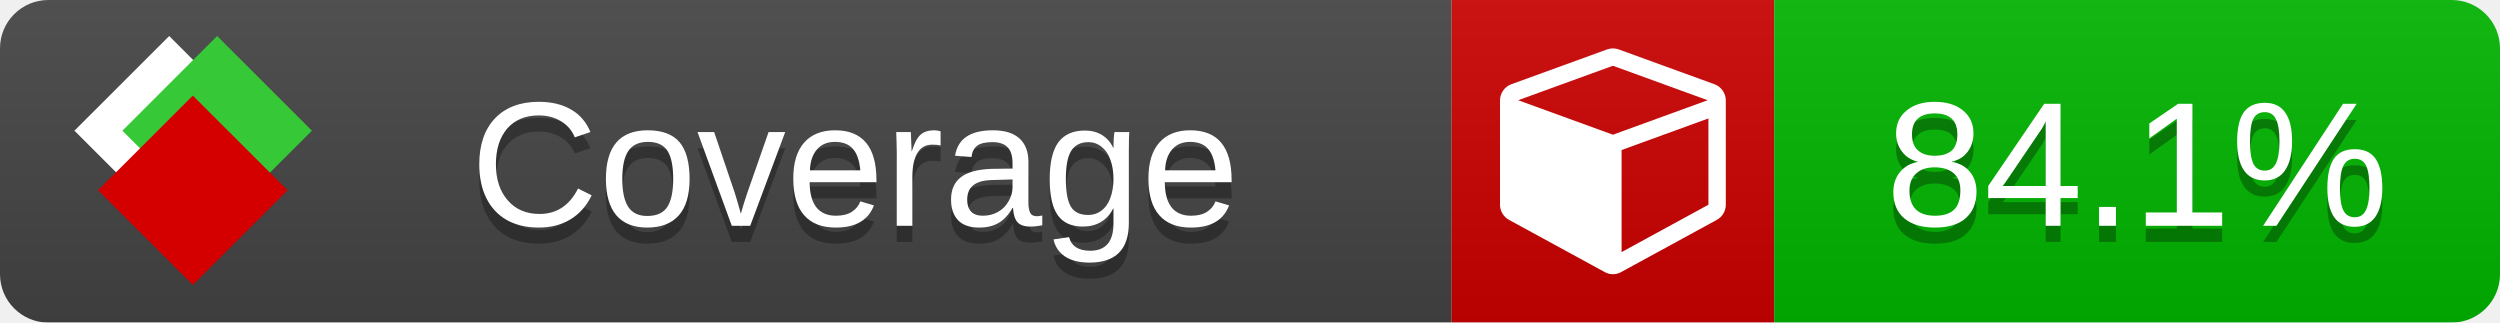
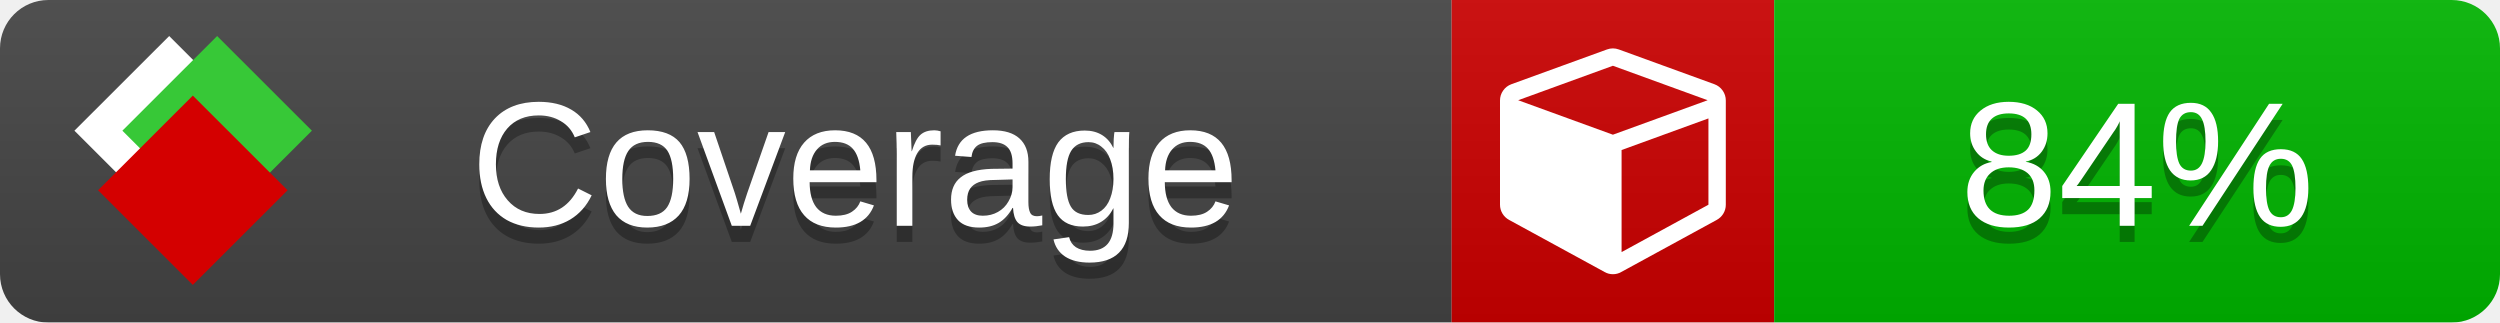
<svg xmlns="http://www.w3.org/2000/svg" xmlns:xlink="http://www.w3.org/1999/xlink" width="155" height="20">
  <style type="text/css">
          
            @keyframes fade1 {
                0% { visibility: visible; opacity: 1; }
               23% { visibility: visible; opacity: 1; }
               25% { visibility: hidden; opacity: 0; }
               48% { visibility: hidden; opacity: 0; }
               50% { visibility: hidden; opacity: 0; }
               73% { visibility: hidden; opacity: 0; }
               75% { visibility: hidden; opacity: 0; }
               98% { visibility: hidden; opacity: 0; }
              100% { visibility: visible; opacity: 1; }
            }
            @keyframes fade2 {
                0% { visibility: hidden; opacity: 0; }
               23% { visibility: hidden; opacity: 0; }
               25% { visibility: visible; opacity: 1; }
               48% { visibility: visible; opacity: 1; }
               50% { visibility: hidden; opacity: 0; }
               73% { visibility: hidden; opacity: 0; }
               75% { visibility: hidden; opacity: 0; }
               98% { visibility: hidden; opacity: 0; }
              100% { visibility: hidden; opacity: 0; }
            }
            @keyframes fade3 {
                0% { visibility: hidden; opacity: 0; }
               23% { visibility: hidden; opacity: 0; }
               25% { visibility: hidden; opacity: 0; }
               48% { visibility: hidden; opacity: 0; }
               50% { visibility: visible; opacity: 1; }
               73% { visibility: visible; opacity: 1; }
               75% { visibility: hidden; opacity: 0; }
               98% { visibility: hidden; opacity: 0; }
              100% { visibility: hidden; opacity: 0; }
            }
            @keyframes fade4 {
                0% { visibility: hidden; opacity: 0; }
               23% { visibility: hidden; opacity: 0; }
               25% { visibility: hidden; opacity: 0; }
               48% { visibility: hidden; opacity: 0; }
               50% { visibility: hidden; opacity: 0; }
               73% { visibility: hidden; opacity: 0; }
               75% { visibility: visible; opacity: 1; }
               98% { visibility: visible; opacity: 1; }
              100% { visibility: hidden; opacity: 0; }
            }
            .linecoverage {
                animation-duration: 15s;
                animation-name: fade1;
                animation-iteration-count: infinite;
            }
            .branchcoverage {
                animation-duration: 15s;
                animation-name: fade2;
                animation-iteration-count: infinite;
            }
            .methodcoverage {
                animation-duration: 15s;
                animation-name: fade3;
                animation-iteration-count: infinite;
            }
            .fullmethodcoverage {
                animation-duration: 15s;
                animation-name: fade4;
                animation-iteration-count: infinite;
            }
          
    </style>
  <defs>
    <linearGradient id="gradient" x2="0" y2="100%">
      <stop offset="0" stop-color="#bbb" stop-opacity=".1" />
      <stop offset="1" stop-opacity=".1" />
    </linearGradient>
    <linearGradient id="c">
      <stop offset="0" stop-color="#d40000" />
      <stop offset="1" stop-color="#ff2a2a" />
    </linearGradient>
    <linearGradient id="a">
      <stop offset="0" stop-color="#e0e0de" />
      <stop offset="1" stop-color="#fff" />
    </linearGradient>
    <linearGradient id="b">
      <stop offset="0" stop-color="#37c837" />
      <stop offset="1" stop-color="#217821" />
    </linearGradient>
    <linearGradient xlink:href="#a" id="e" x1="106.44" x2="69.96" y1="-11.96" y2="-46.84" gradientTransform="matrix(-.8426 -.00045 -.00045 -.8426 -94.27 -75.82)" gradientUnits="userSpaceOnUse" />
    <linearGradient xlink:href="#b" id="f" x1="56.19" x2="77.97" y1="-23.45" y2="10.62" gradientTransform="matrix(.8426 .00045 .00045 .8426 94.27 75.82)" gradientUnits="userSpaceOnUse" />
    <linearGradient xlink:href="#c" id="g" x1="79.98" x2="132.9" y1="10.79" y2="10.79" gradientTransform="matrix(.8426 .00045 .00045 .8426 94.27 75.82)" gradientUnits="userSpaceOnUse" />
    <mask id="mask">
      <rect width="155" height="20" rx="3" fill="#fff" />
    </mask>
    <g id="icon" transform="matrix(.04486 0 0 .04481 -.48 -.63)">
      <rect width="52.92" height="52.92" x="-109.72" y="-27.13" fill="url(#e)" transform="rotate(-135)" />
      <rect width="52.92" height="52.92" x="70.19" y="-39.18" fill="url(#f)" transform="rotate(45)" />
      <rect width="52.92" height="52.92" x="80.05" y="-15.74" fill="url(#g)" transform="rotate(45)" />
    </g>
  </defs>
  <g mask="url(#mask)">
    <rect x="0" y="0" width="90" height="20" fill="#444" />
    <rect x="90" y="0" width="20" height="20" fill="#c00" />
    <rect x="110" y="0" width="45" height="20" fill="#00B600" />
    <rect x="0" y="0" width="155" height="20" fill="url(#gradient)" />
  </g>
  <g>
    <path class="" fill="#fff" d="m 100.538,15.629 5.385,-2.936 v -5.351 l -5.385,1.96 z M 100,8.351 105.873,6.214 100,4.077 94.127,6.214 Z m 7,-2.12 v 6.462 q 0,0.294 -0.151,0.547 -0.151,0.252 -0.412,0.395 l -5.923,3.231 q -0.236,0.135 -0.513,0.135 -0.278,0 -0.513,-0.135 l -5.923,-3.231 Q 93.303,13.492 93.151,13.239 93,12.987 93,12.692 v -6.462 q 0,-0.337 0.194,-0.614 0.194,-0.278 0.513,-0.395 l 5.923,-2.154 q 0.185,-0.067 0.37,-0.067 0.185,0 0.37,0.067 l 5.923,2.154 q 0.32,0.118 0.513,0.395 Q 107,5.894 107,6.231 Z" />
  </g>
  <g fill="#fff" text-anchor="middle" font-family="Verdana,Arial,Geneva,sans-serif" font-size="11">
    <a xlink:href="https://github.com/danielpalme/ReportGenerator" target="_top">
      <use xlink:href="#icon" transform="translate(3,1) scale(3.5)" />
    </a>
    <text x="53" y="15" fill="#010101" fill-opacity=".3">Coverage</text>
    <text x="53" y="14" fill="#fff">Coverage</text>
-     <text class="" x="132.5" y="15" fill="#010101" fill-opacity=".3">84.1%</text>
-     <text class="" x="132.5" y="14">84.1%</text>
+     <text class="" x="132.5" y="15" fill="#010101" fill-opacity=".3">84%</text>
+     <text class="" x="132.5" y="14">84%</text>
  </g>
  <g>
    <rect class="" x="90" y="0" width="65" height="20" fill-opacity="0" />
  </g>
</svg>
